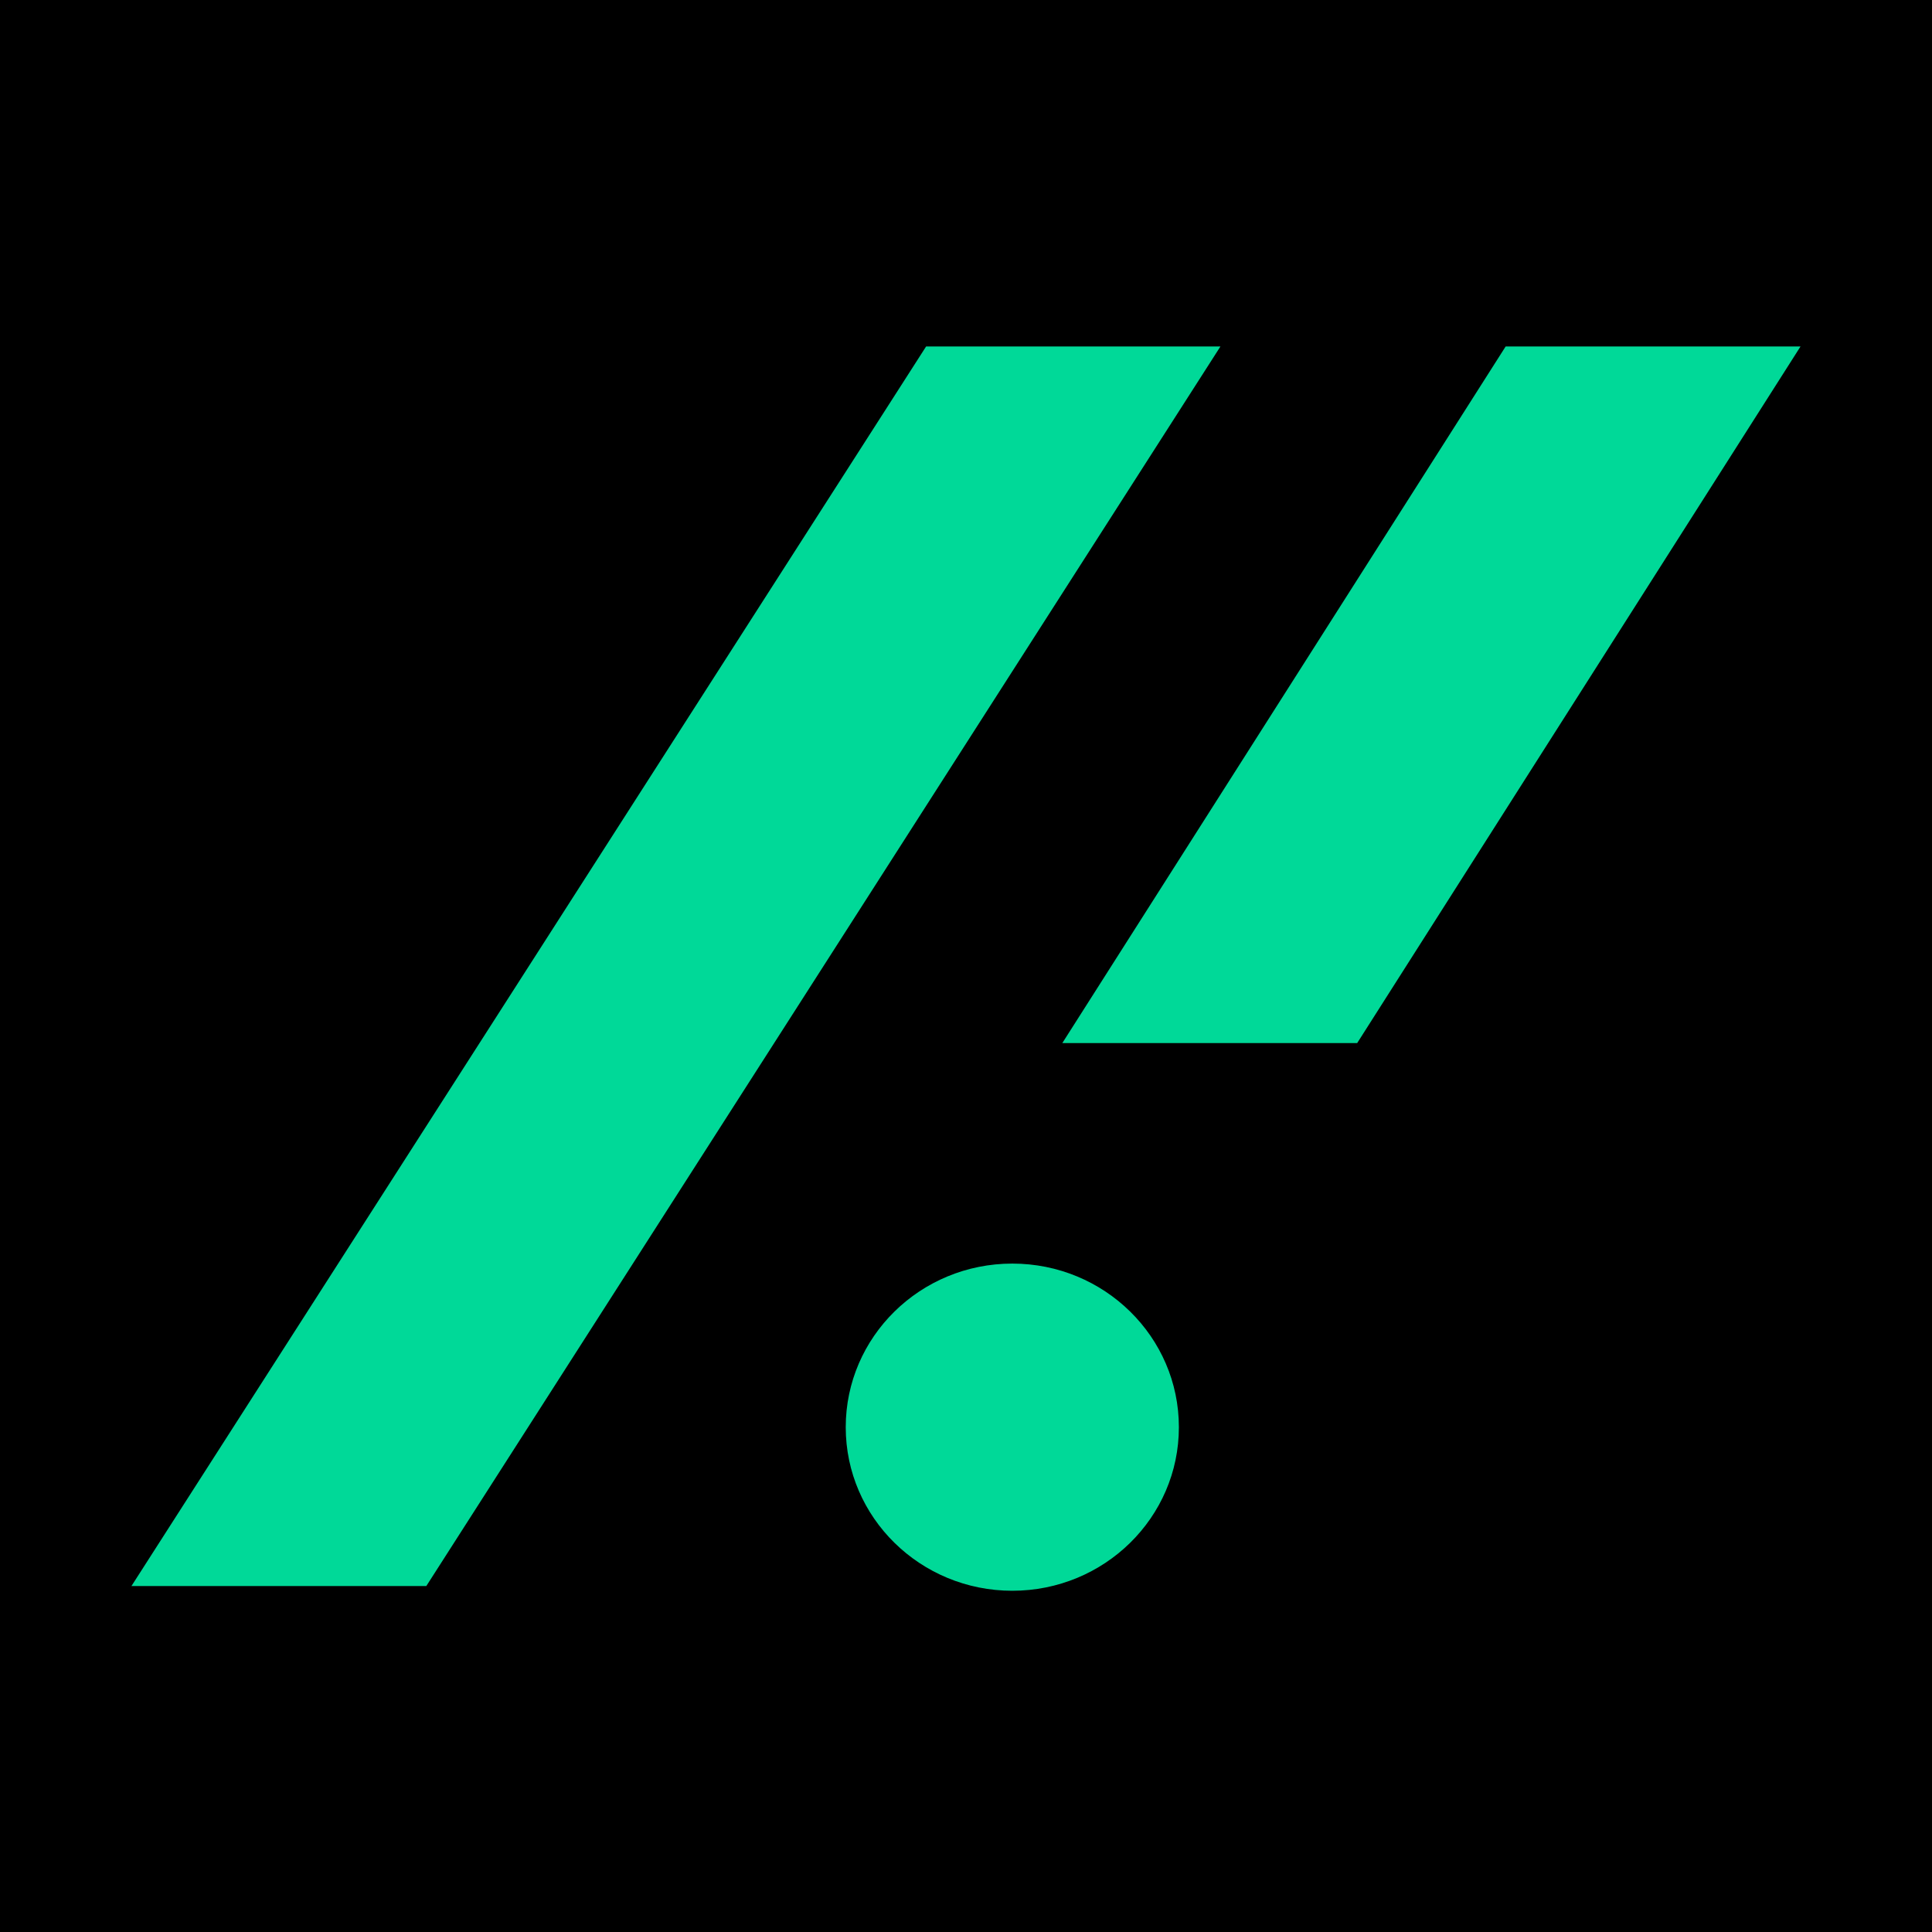
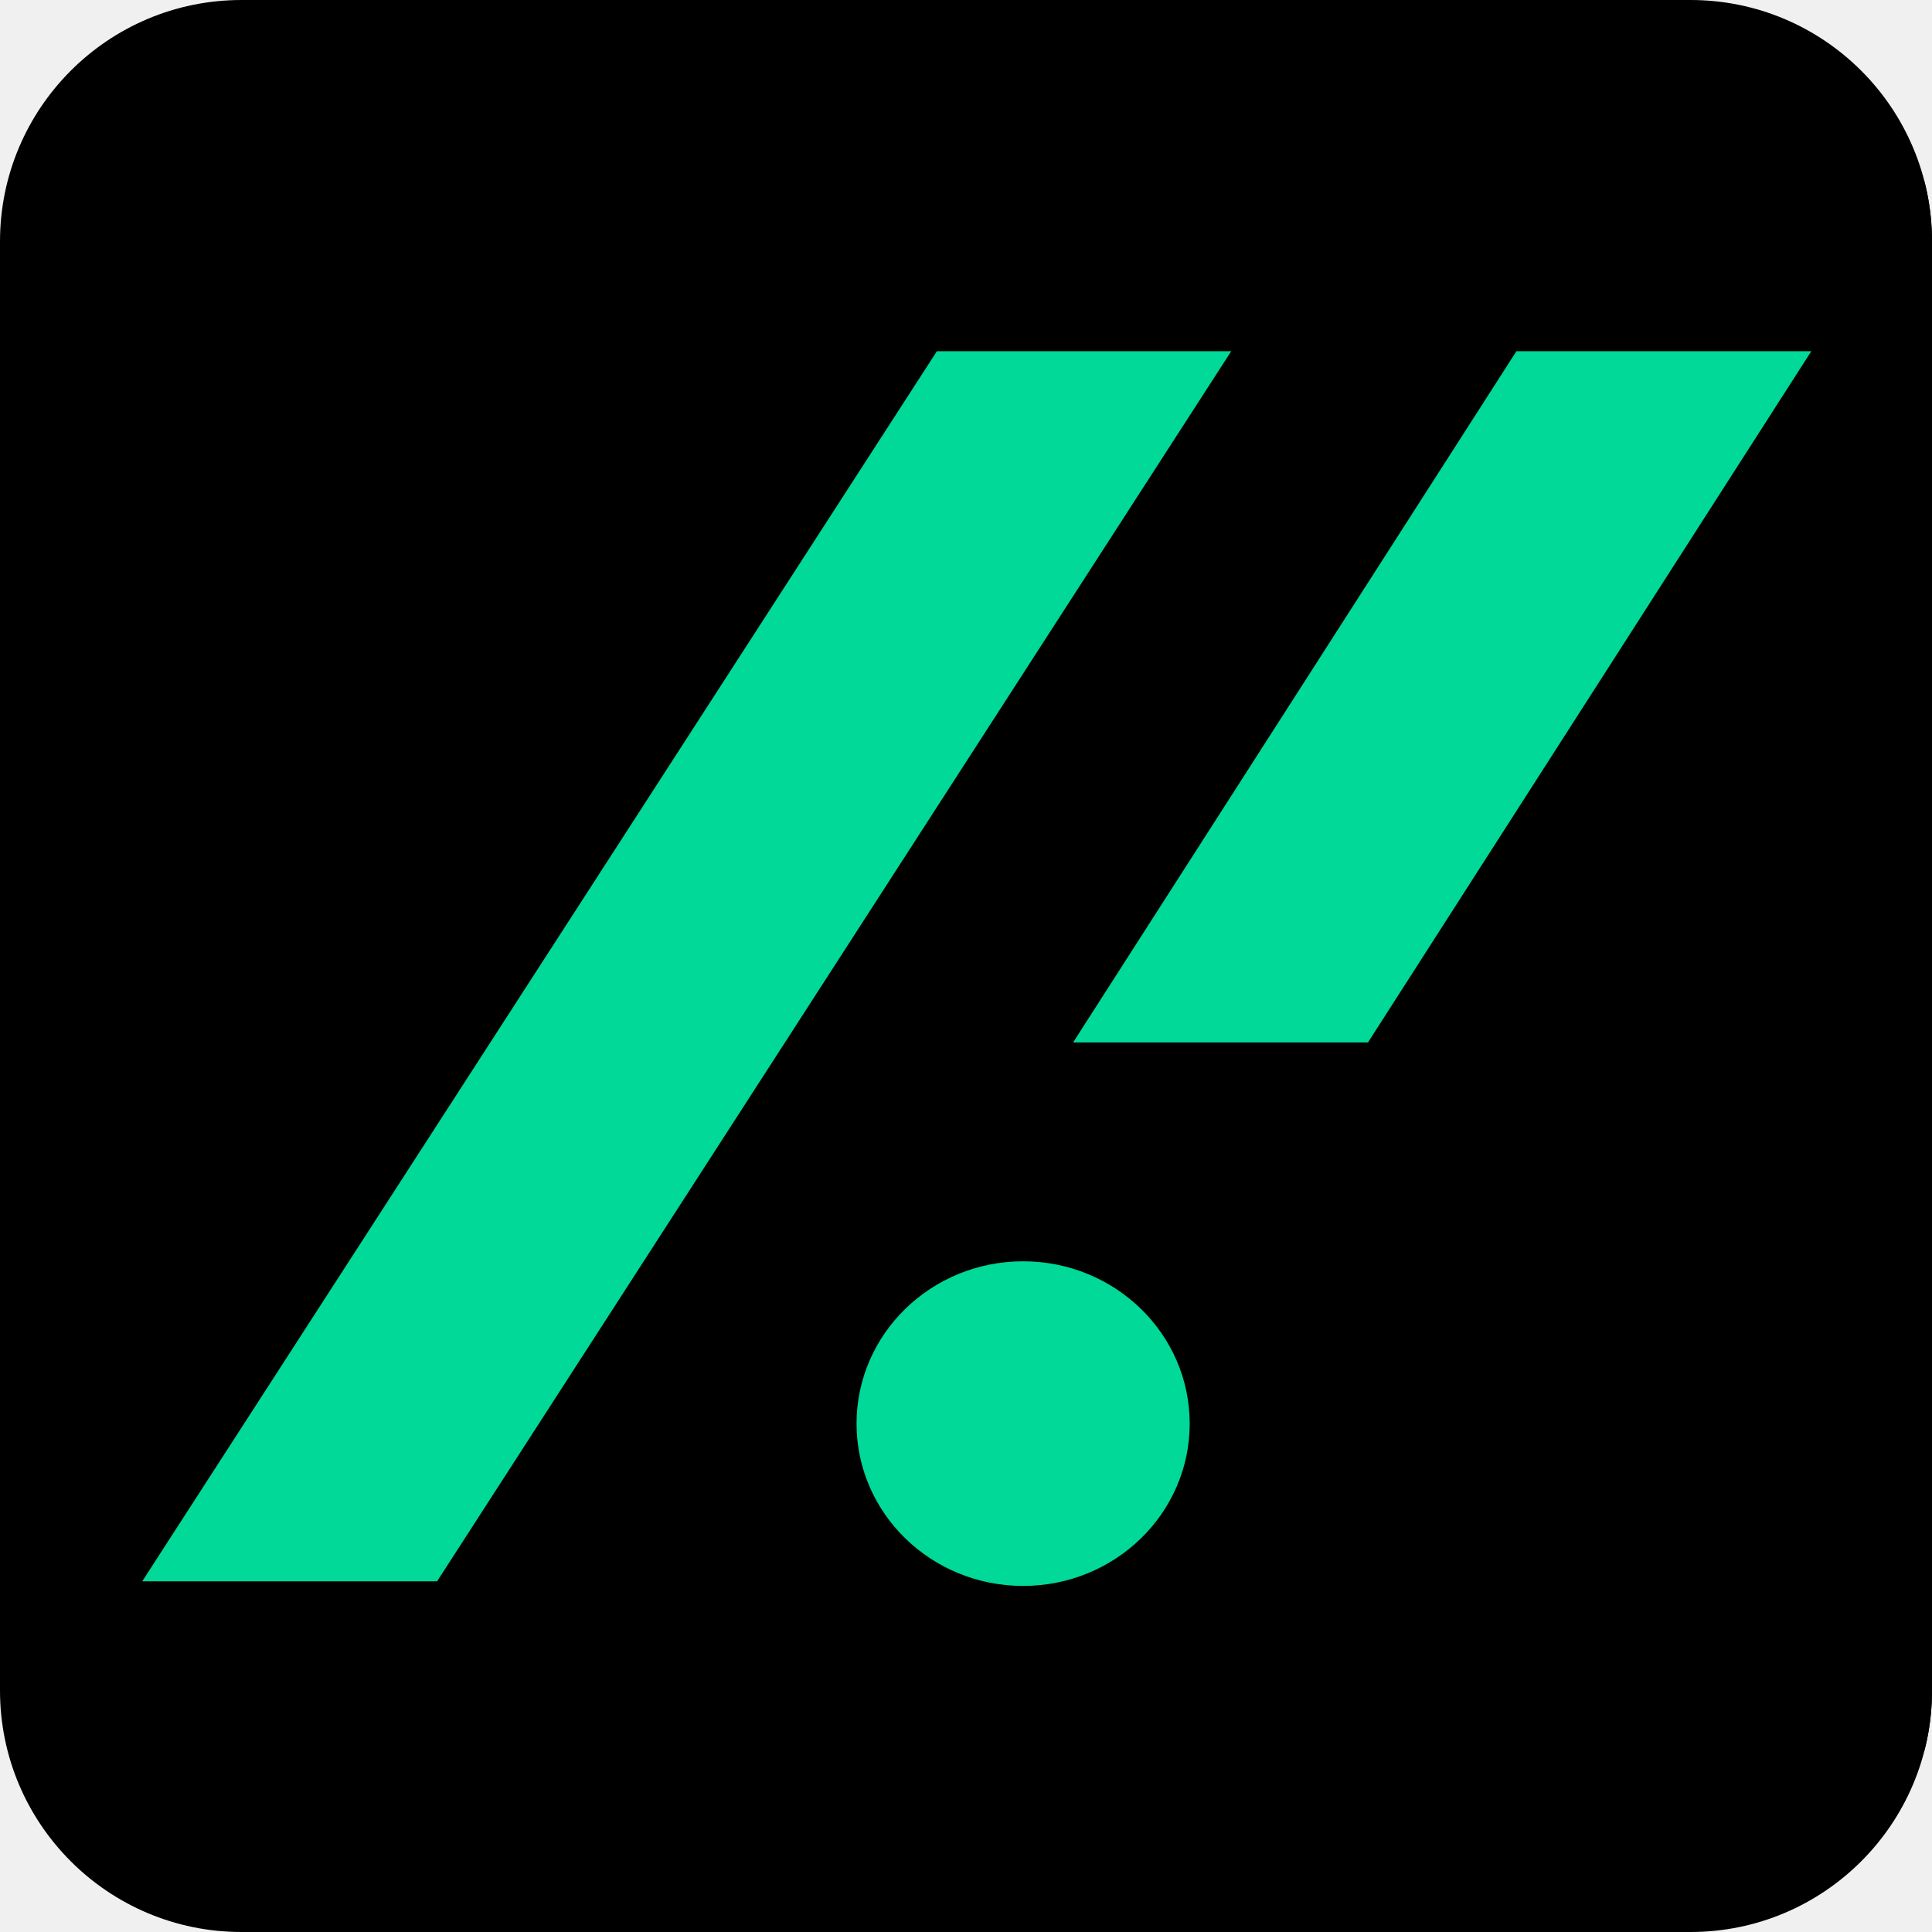
<svg xmlns="http://www.w3.org/2000/svg" width="32" height="32" viewBox="0 0 32 32" fill="none">
-   <rect x="0.5" y="0.5" width="31" height="31" fill="black" />
-   <rect x="0.5" y="0.5" width="31" height="31" stroke="black" />
-   <path fill-rule="evenodd" clip-rule="evenodd" d="M20.214 5.739H15.339L2.177 26.27H7.061L20.214 5.739ZM29.822 5.739H24.938L17.595 17.277H22.479L29.822 5.739ZM19.526 23.639C19.526 25.135 18.291 26.348 16.767 26.348C15.243 26.348 14.008 25.135 14.008 23.639C14.008 22.142 15.243 20.929 16.767 20.929C18.291 20.929 19.526 22.142 19.526 23.639Z" fill="#00D998" />
+   <g clip-path="url(#clip0_1122_1523)">
+     <rect width="32" height="32" rx="4" fill="black" />
+     <path d="M32.179 3.009H0.179V28.991H32.179V3.009Z" fill="black" />
+     <path d="M16.946 20.891C18.47 20.891 19.705 22.095 19.705 23.58C19.705 25.065 18.47 26.268 16.946 26.268C15.422 26.268 14.187 25.065 14.187 23.58C14.187 22.095 15.422 20.891 16.946 20.891ZM7.24 26.191H2.356L15.518 5.817H20.393L7.24 26.191ZM22.658 17.266H17.774L25.117 5.817H30.001L22.658 17.266Z" fill="#00D998" />
+   </g>
+   <defs>
+     <clipPath id="clip0_1122_1523">
+       <rect width="32" height="32" rx="4" fill="white" />
+     </clipPath>
+   </defs>
</svg>
